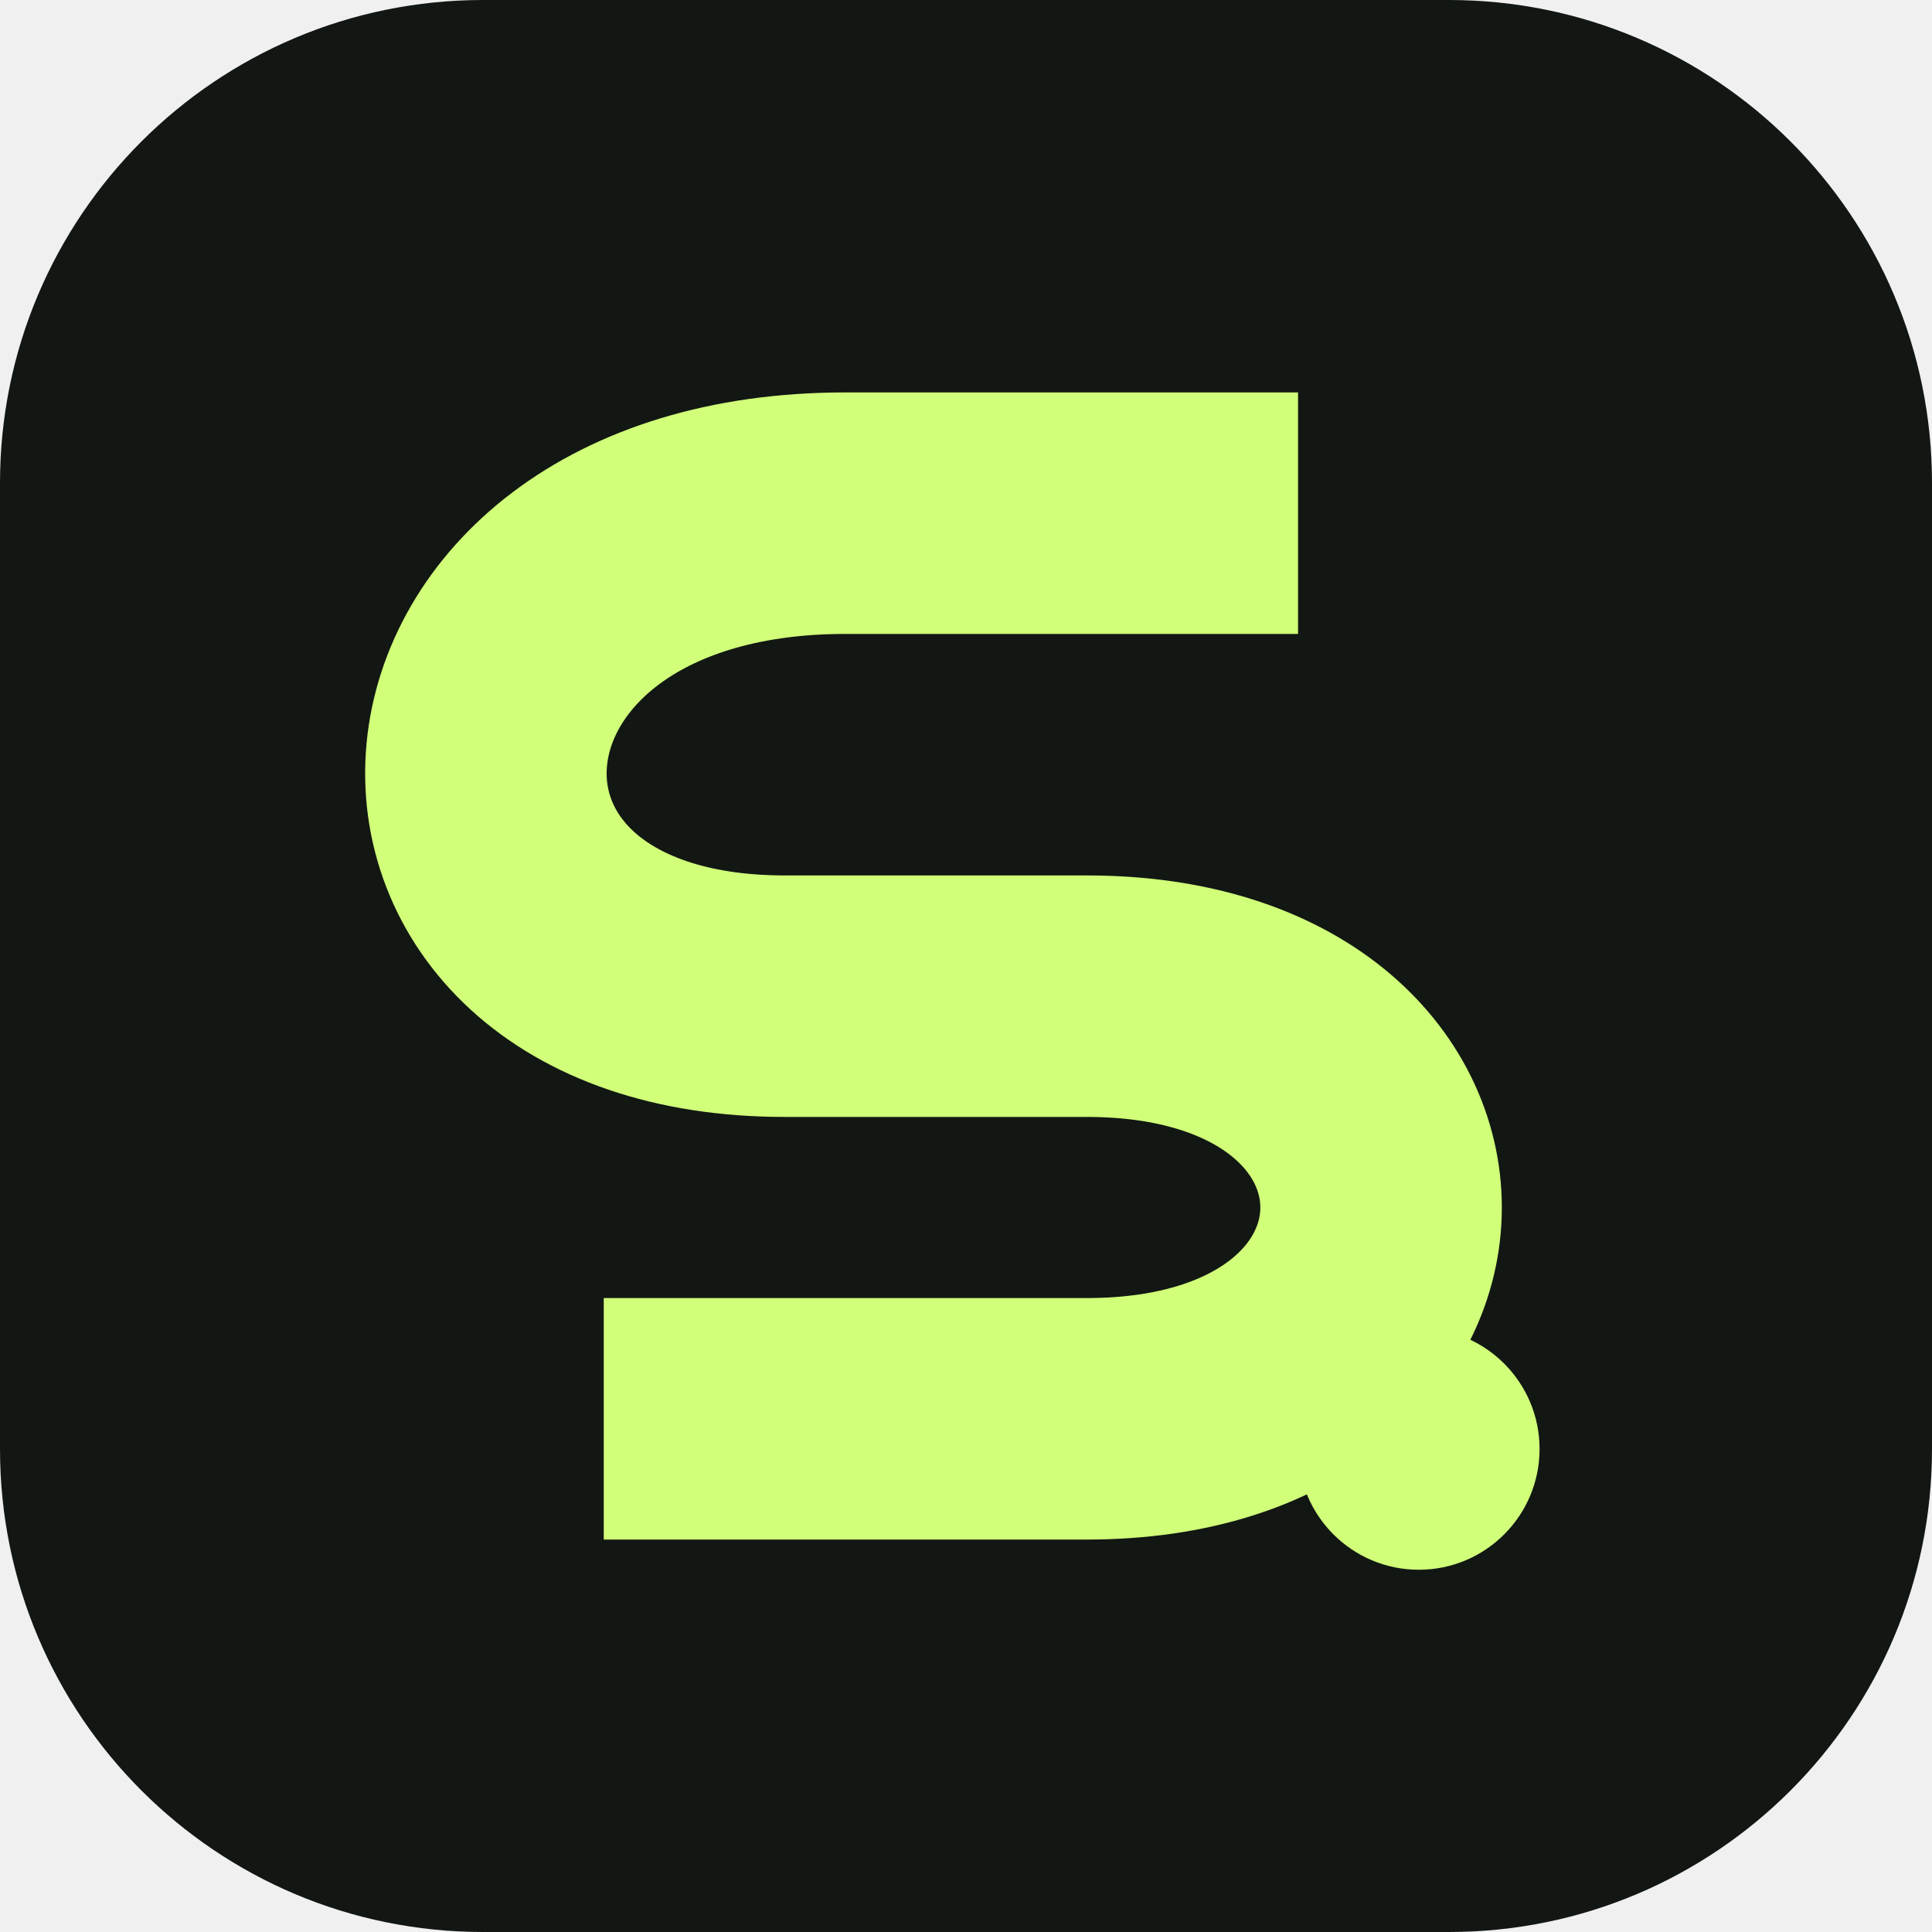
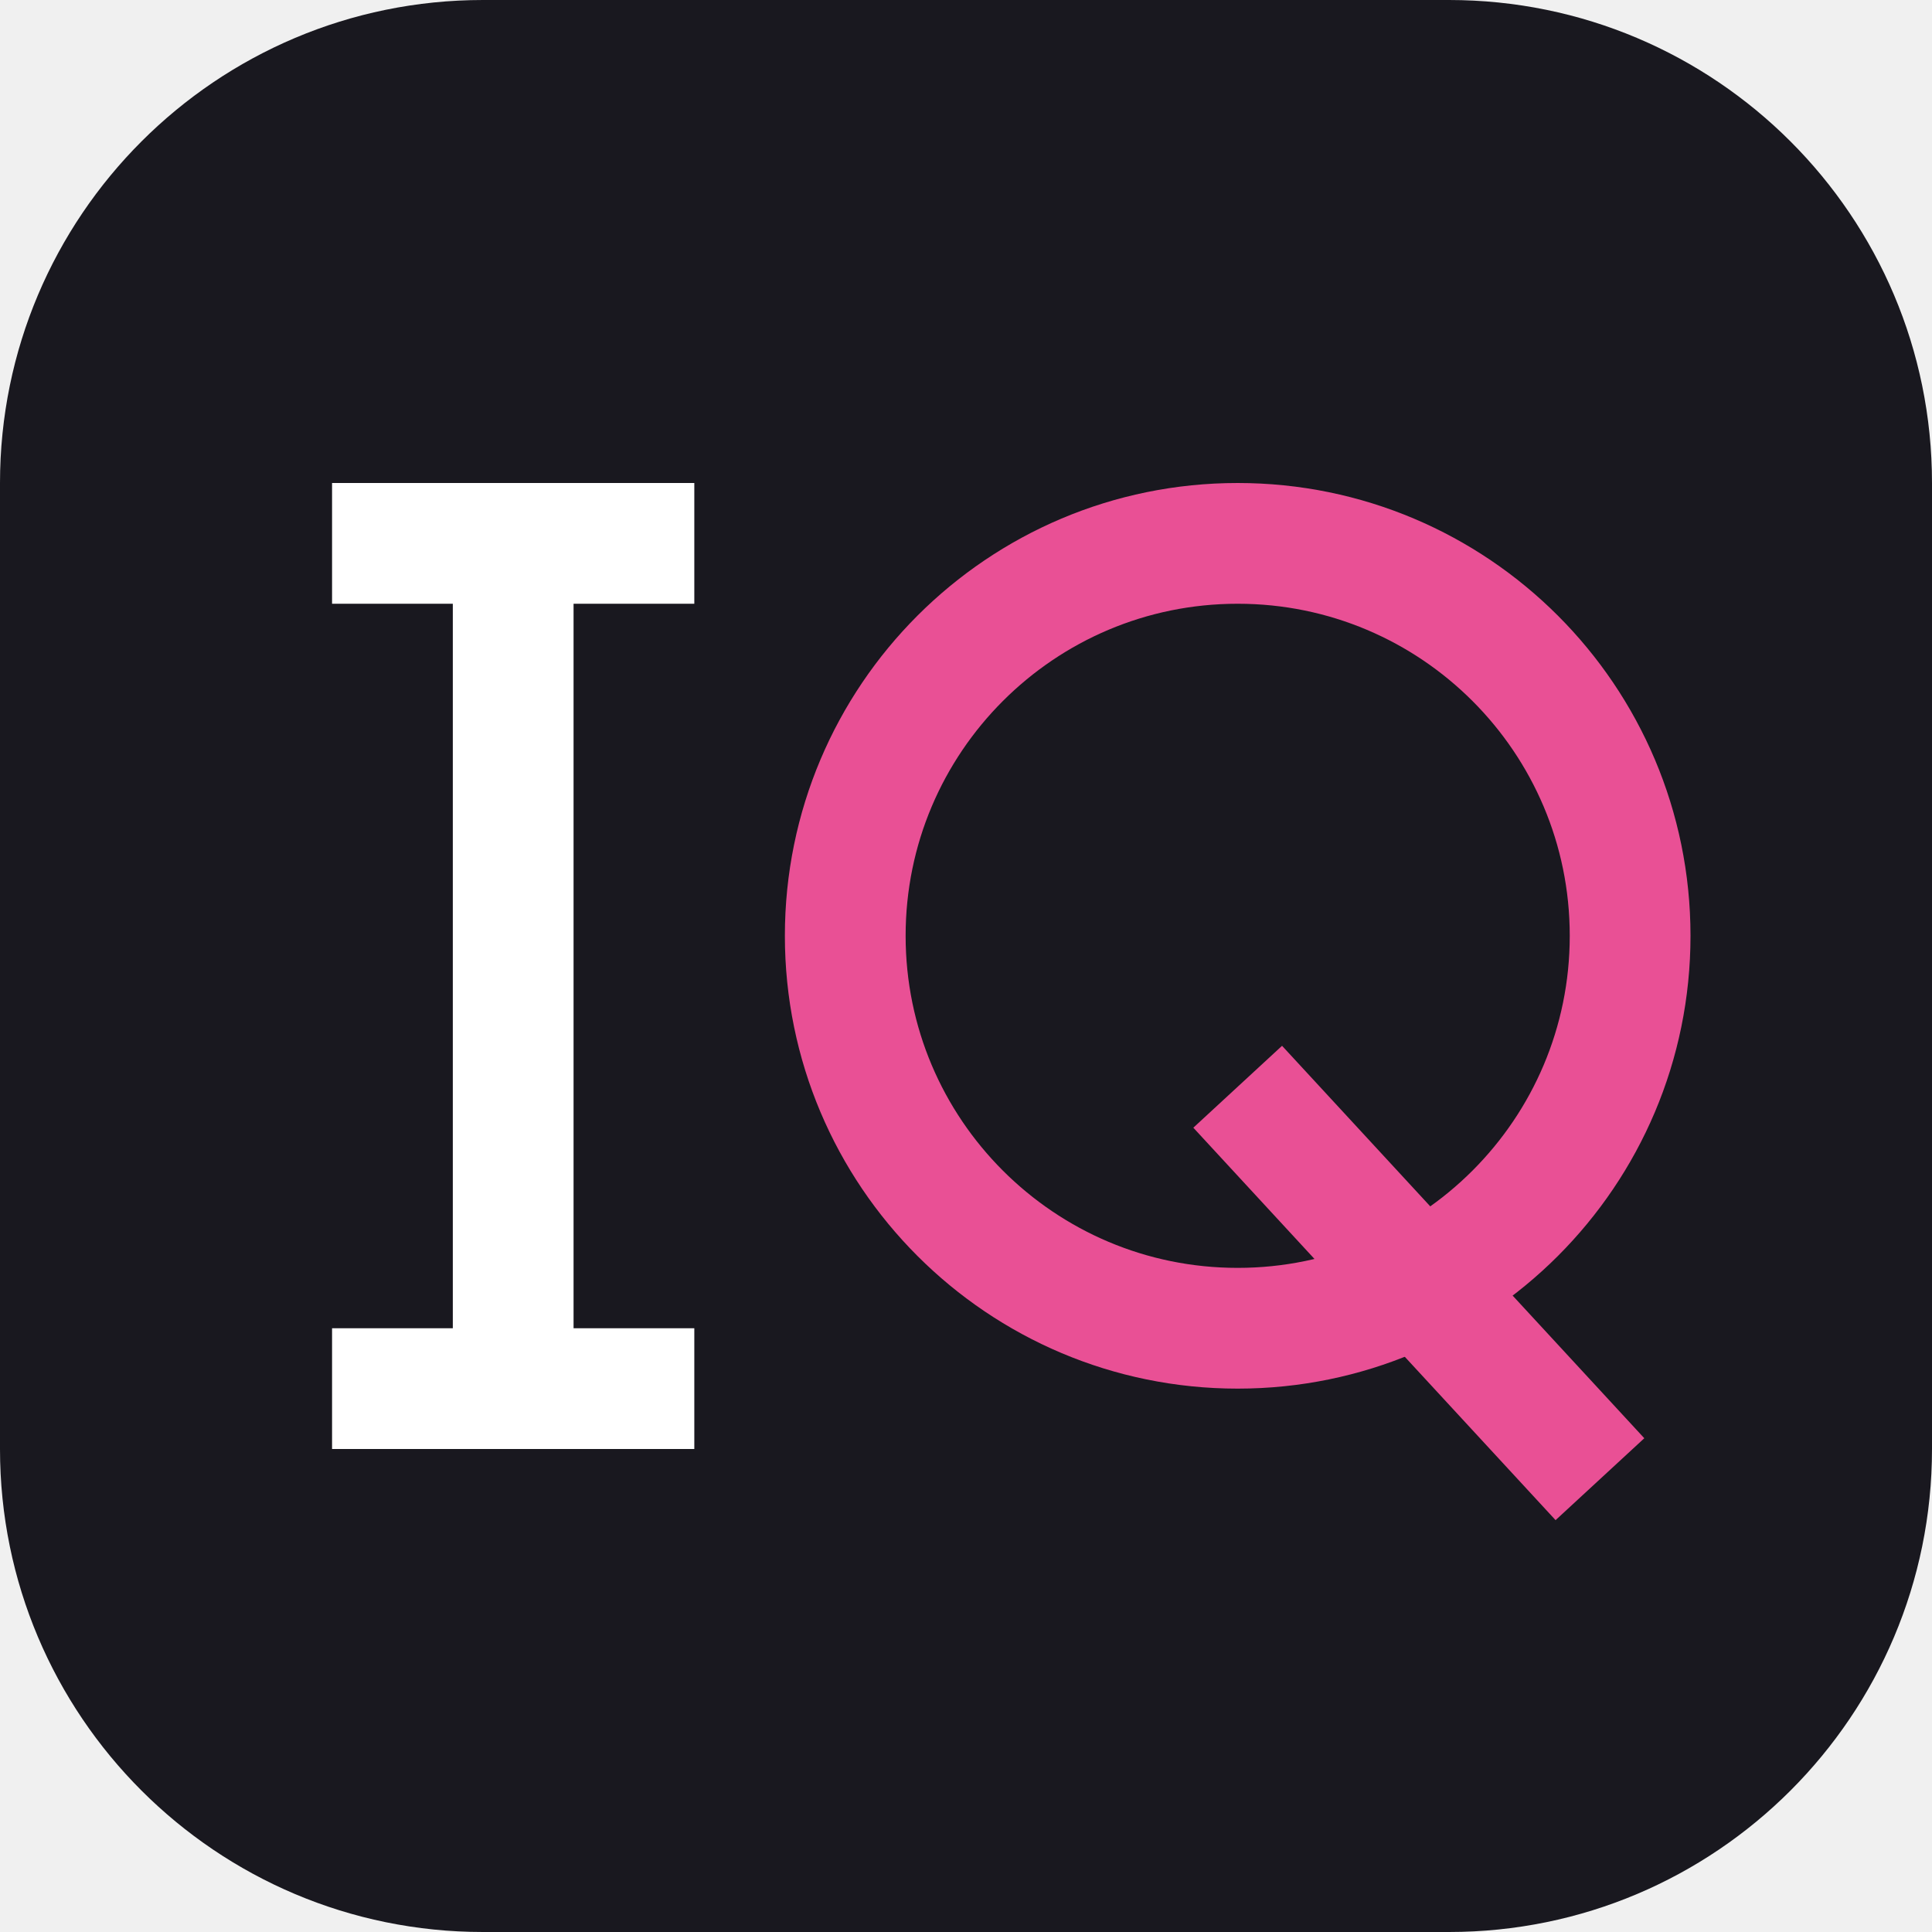
<svg xmlns="http://www.w3.org/2000/svg" viewBox="0 0 64 64">
-   <rect width="64" height="64" rx="16" fill="#121713" />
-   <path d="M43 17H28c-15 0-16 16-2 16h10c13 0 13 14 0 14H20" stroke="#d1ff79" stroke-width="8" fill="none" />
-   <circle cx="47" cy="48" r="4" fill="#d1ff79" />
+   <rect width="64" height="64" rx="16" fill="#19181f" />
+   <path d="M17 18v28m-6-28h12m-12 28h12" stroke="#fff" stroke-width="4" />
+   <circle cx="41" cy="31" r="13" fill="none" stroke="#e95095" stroke-width="4" />
+   <path d="m41 36 12 13" stroke="#e95095" stroke-width="4" />
</svg>
